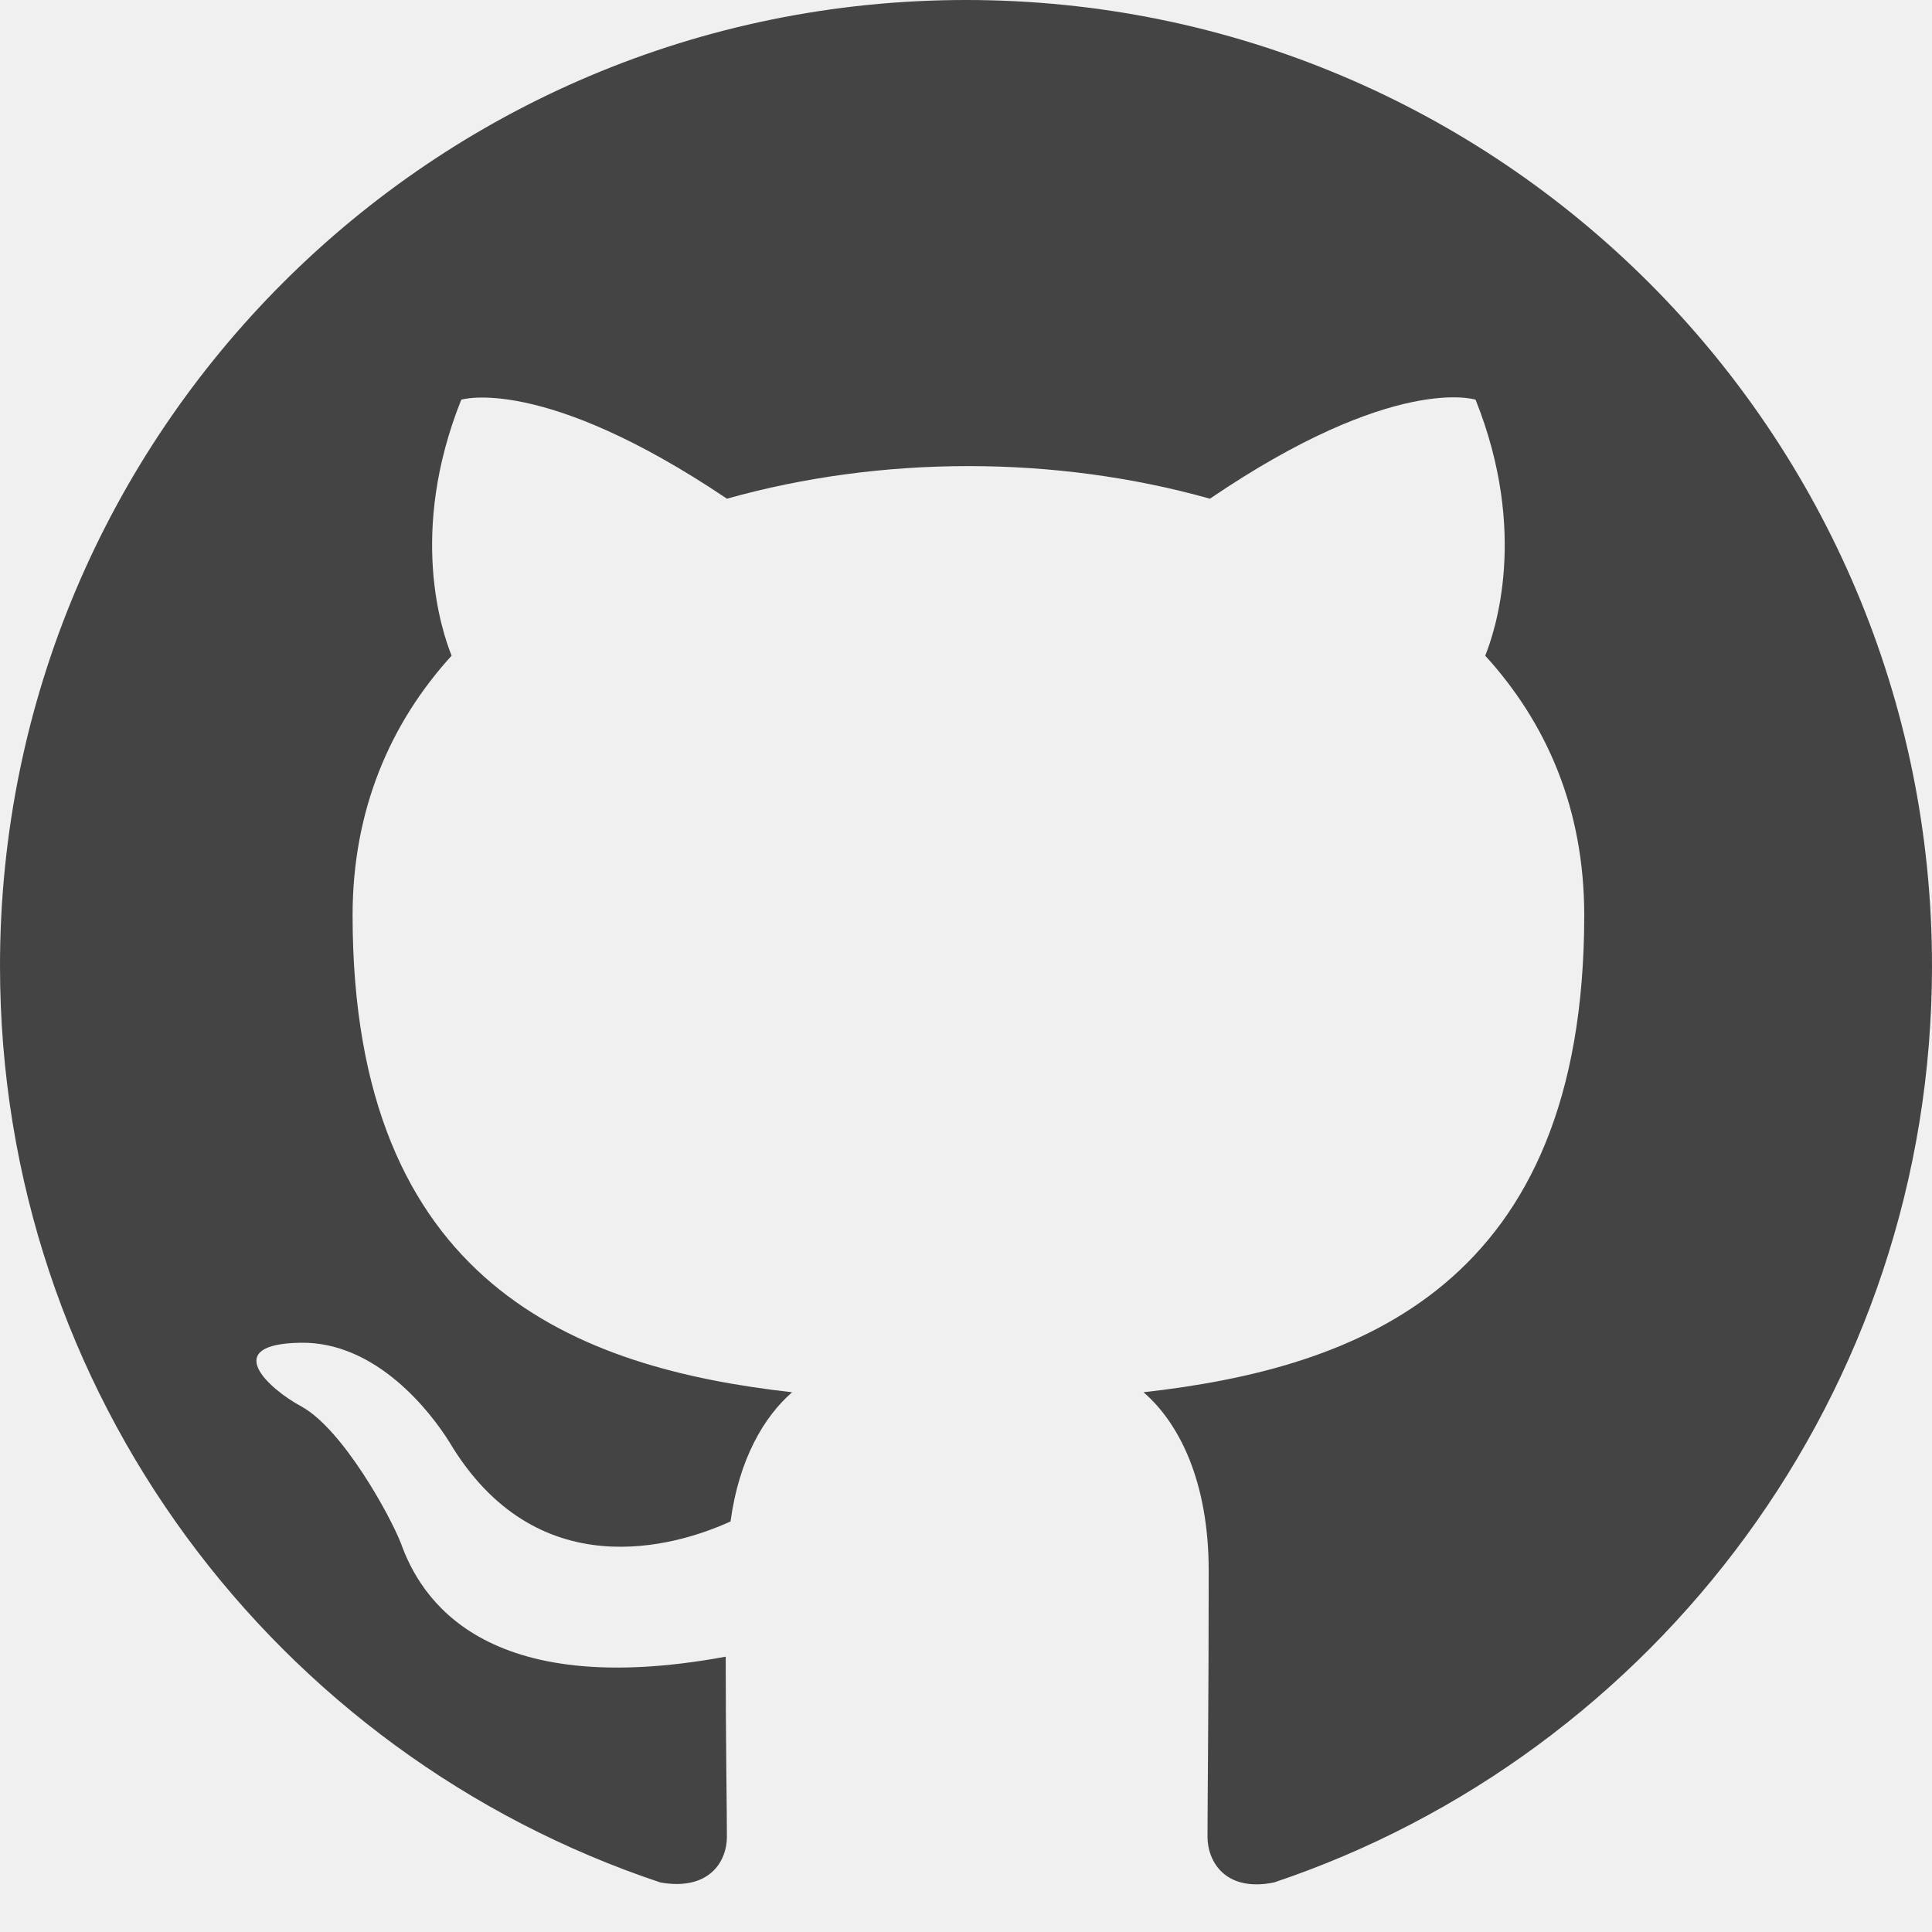
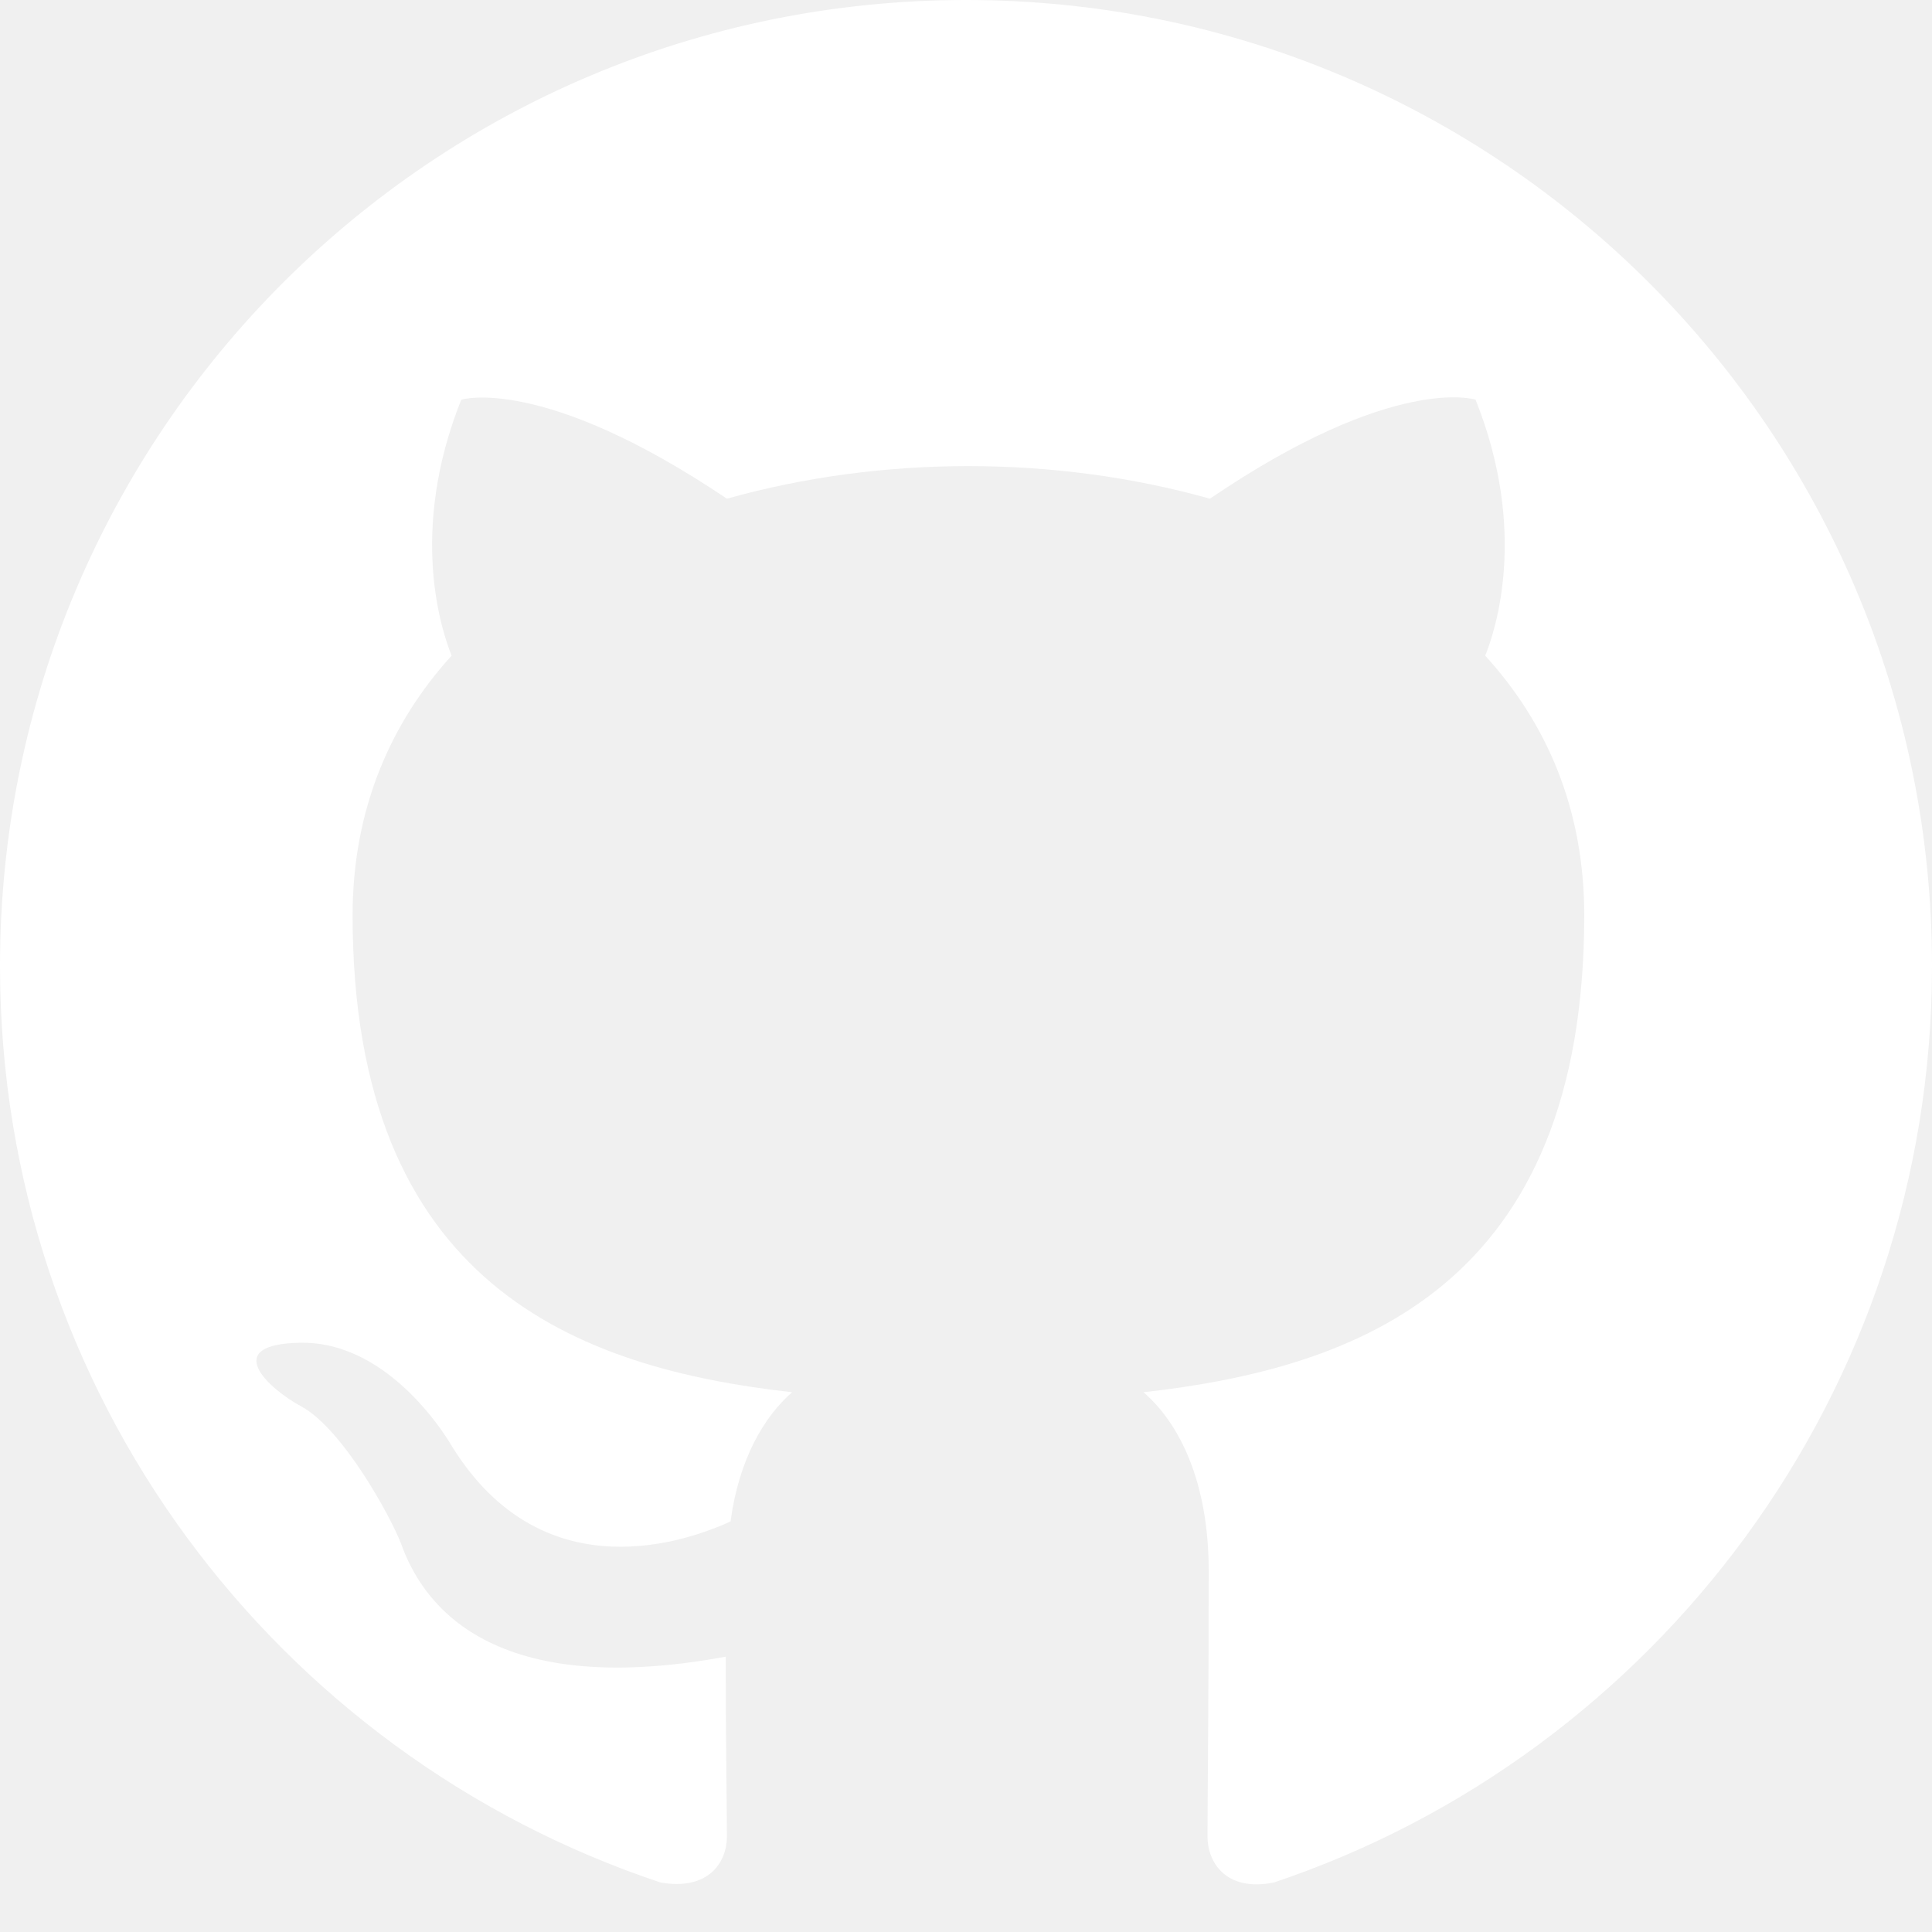
<svg xmlns="http://www.w3.org/2000/svg" width="1024" height="1024" viewBox="0 0 1024 1024" fill="none">
-   <path fill-rule="evenodd" clip-rule="evenodd" d="M8 0C3.58 0 0 3.58 0 8C0 11.54 2.29 14.53 5.47 15.59C5.87 15.66 6.02 15.42 6.02 15.21C6.02 15.02 6.01 14.39 6.01 13.72C4 14.09 3.48 13.23 3.32 12.78C3.23 12.55 2.84 11.84 2.5 11.65C2.22 11.5 1.82 11.13 2.49 11.12C3.12 11.11 3.57 11.7 3.72 11.94C4.44 13.15 5.59 12.81 6.05 12.6C6.12 12.08 6.33 11.73 6.56 11.53C4.78 11.33 2.92 10.64 2.92 7.58C2.92 6.71 3.23 5.99 3.74 5.43C3.66 5.23 3.38 4.41 3.82 3.31C3.82 3.31 4.49 3.1 6.02 4.13C6.66 3.95 7.34 3.86 8.02 3.86C8.7 3.86 9.38 3.95 10.02 4.13C11.55 3.09 12.22 3.31 12.22 3.31C12.66 4.41 12.38 5.23 12.3 5.43C12.81 5.99 13.12 6.7 13.12 7.58C13.12 10.65 11.25 11.33 9.47 11.53C9.76 11.78 10.01 12.26 10.01 13.01C10.01 14.08 10 14.94 10 15.21C10 15.42 10.15 15.67 10.55 15.59C13.71 14.53 16 11.53 16 8C16 3.58 12.42 0 8 0Z" transform="scale(64)" fill="#444" />
+   <path fill-rule="evenodd" clip-rule="evenodd" d="M8 0C3.58 0 0 3.58 0 8C0 11.54 2.29 14.53 5.47 15.59C5.87 15.66 6.02 15.42 6.02 15.21C6.02 15.02 6.01 14.39 6.01 13.72C4 14.09 3.48 13.23 3.32 12.78C3.23 12.55 2.84 11.84 2.5 11.65C2.22 11.5 1.82 11.13 2.49 11.12C3.12 11.11 3.57 11.7 3.72 11.94C4.44 13.15 5.59 12.81 6.05 12.6C6.12 12.08 6.33 11.73 6.56 11.53C4.78 11.33 2.92 10.64 2.92 7.58C2.92 6.71 3.23 5.99 3.74 5.43C3.66 5.23 3.38 4.41 3.82 3.31C3.82 3.31 4.49 3.1 6.02 4.13C6.66 3.95 7.34 3.86 8.02 3.86C8.7 3.86 9.38 3.95 10.02 4.13C11.55 3.09 12.22 3.31 12.22 3.31C12.66 4.41 12.38 5.23 12.3 5.43C12.81 5.99 13.12 6.7 13.12 7.58C13.12 10.65 11.25 11.33 9.47 11.53C9.76 11.78 10.01 12.26 10.01 13.01C10.01 14.08 10 14.94 10 15.21C10 15.42 10.15 15.67 10.55 15.59C13.71 14.53 16 11.53 16 8C16 3.58 12.42 0 8 0Z" transform="scale(64)" fill="#fff" />
</svg>
